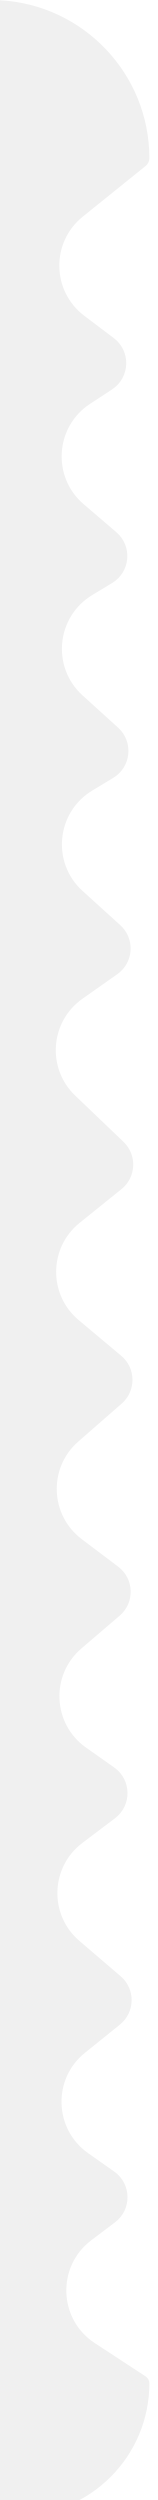
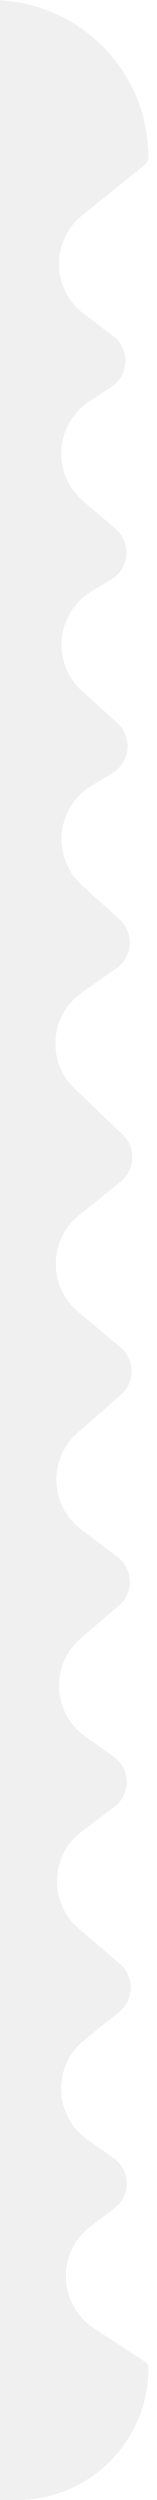
- <svg xmlns="http://www.w3.org/2000/svg" viewBox="0 0 10 159" fill="none">
+ <svg xmlns="http://www.w3.org/2000/svg" viewBox="0 0 10 160" fill="none">
  <path fill-rule="evenodd" clip-rule="evenodd" d="M1.126 160C5.755 159.975 9.5 156.215 9.5 151.58C9.5 151.402 9.411 151.237 9.262 151.14L6.025 149.019C3.711 147.503 3.598 144.151 5.805 142.482L7.316 141.34C8.396 140.524 8.369 138.892 7.263 138.111L5.605 136.942C3.435 135.41 3.333 132.227 5.401 130.559L7.627 128.764C8.601 127.979 8.623 126.502 7.673 125.689L5.048 123.44C3.109 121.779 3.201 118.751 5.238 117.211L7.316 115.641C8.396 114.824 8.369 113.192 7.263 112.411L5.474 111.149C3.343 109.646 3.197 106.539 5.177 104.843L7.613 102.756C8.583 101.926 8.537 100.412 7.518 99.642L5.197 97.888C3.174 96.358 3.067 93.355 4.976 91.686L7.742 89.267C8.666 88.459 8.651 87.017 7.711 86.229L5 83.955C3.071 82.336 3.1 79.358 5.061 77.776L7.729 75.625C8.668 74.868 8.728 73.458 7.857 72.624L4.782 69.68C2.964 67.939 3.186 64.973 5.242 63.522L7.461 61.957C8.507 61.219 8.6 59.702 7.651 58.841L5.251 56.664C3.268 54.866 3.578 51.664 5.869 50.279L7.203 49.472C8.348 48.779 8.503 47.179 7.512 46.279L5.251 44.229C3.268 42.43 3.578 39.229 5.869 37.844L7.134 37.079C8.299 36.374 8.434 34.735 7.4 33.849L5.319 32.066C3.296 30.333 3.501 27.143 5.73 25.683L7.125 24.769C8.282 24.011 8.338 22.334 7.235 21.5L5.361 20.084C3.285 18.515 3.237 15.413 5.263 13.779L9.266 10.552C9.414 10.432 9.5 10.252 9.5 10.062C9.5 4.694 5.296 0.307 0 0.016V0H10.5V160H1.126Z" fill="white" />
</svg>
